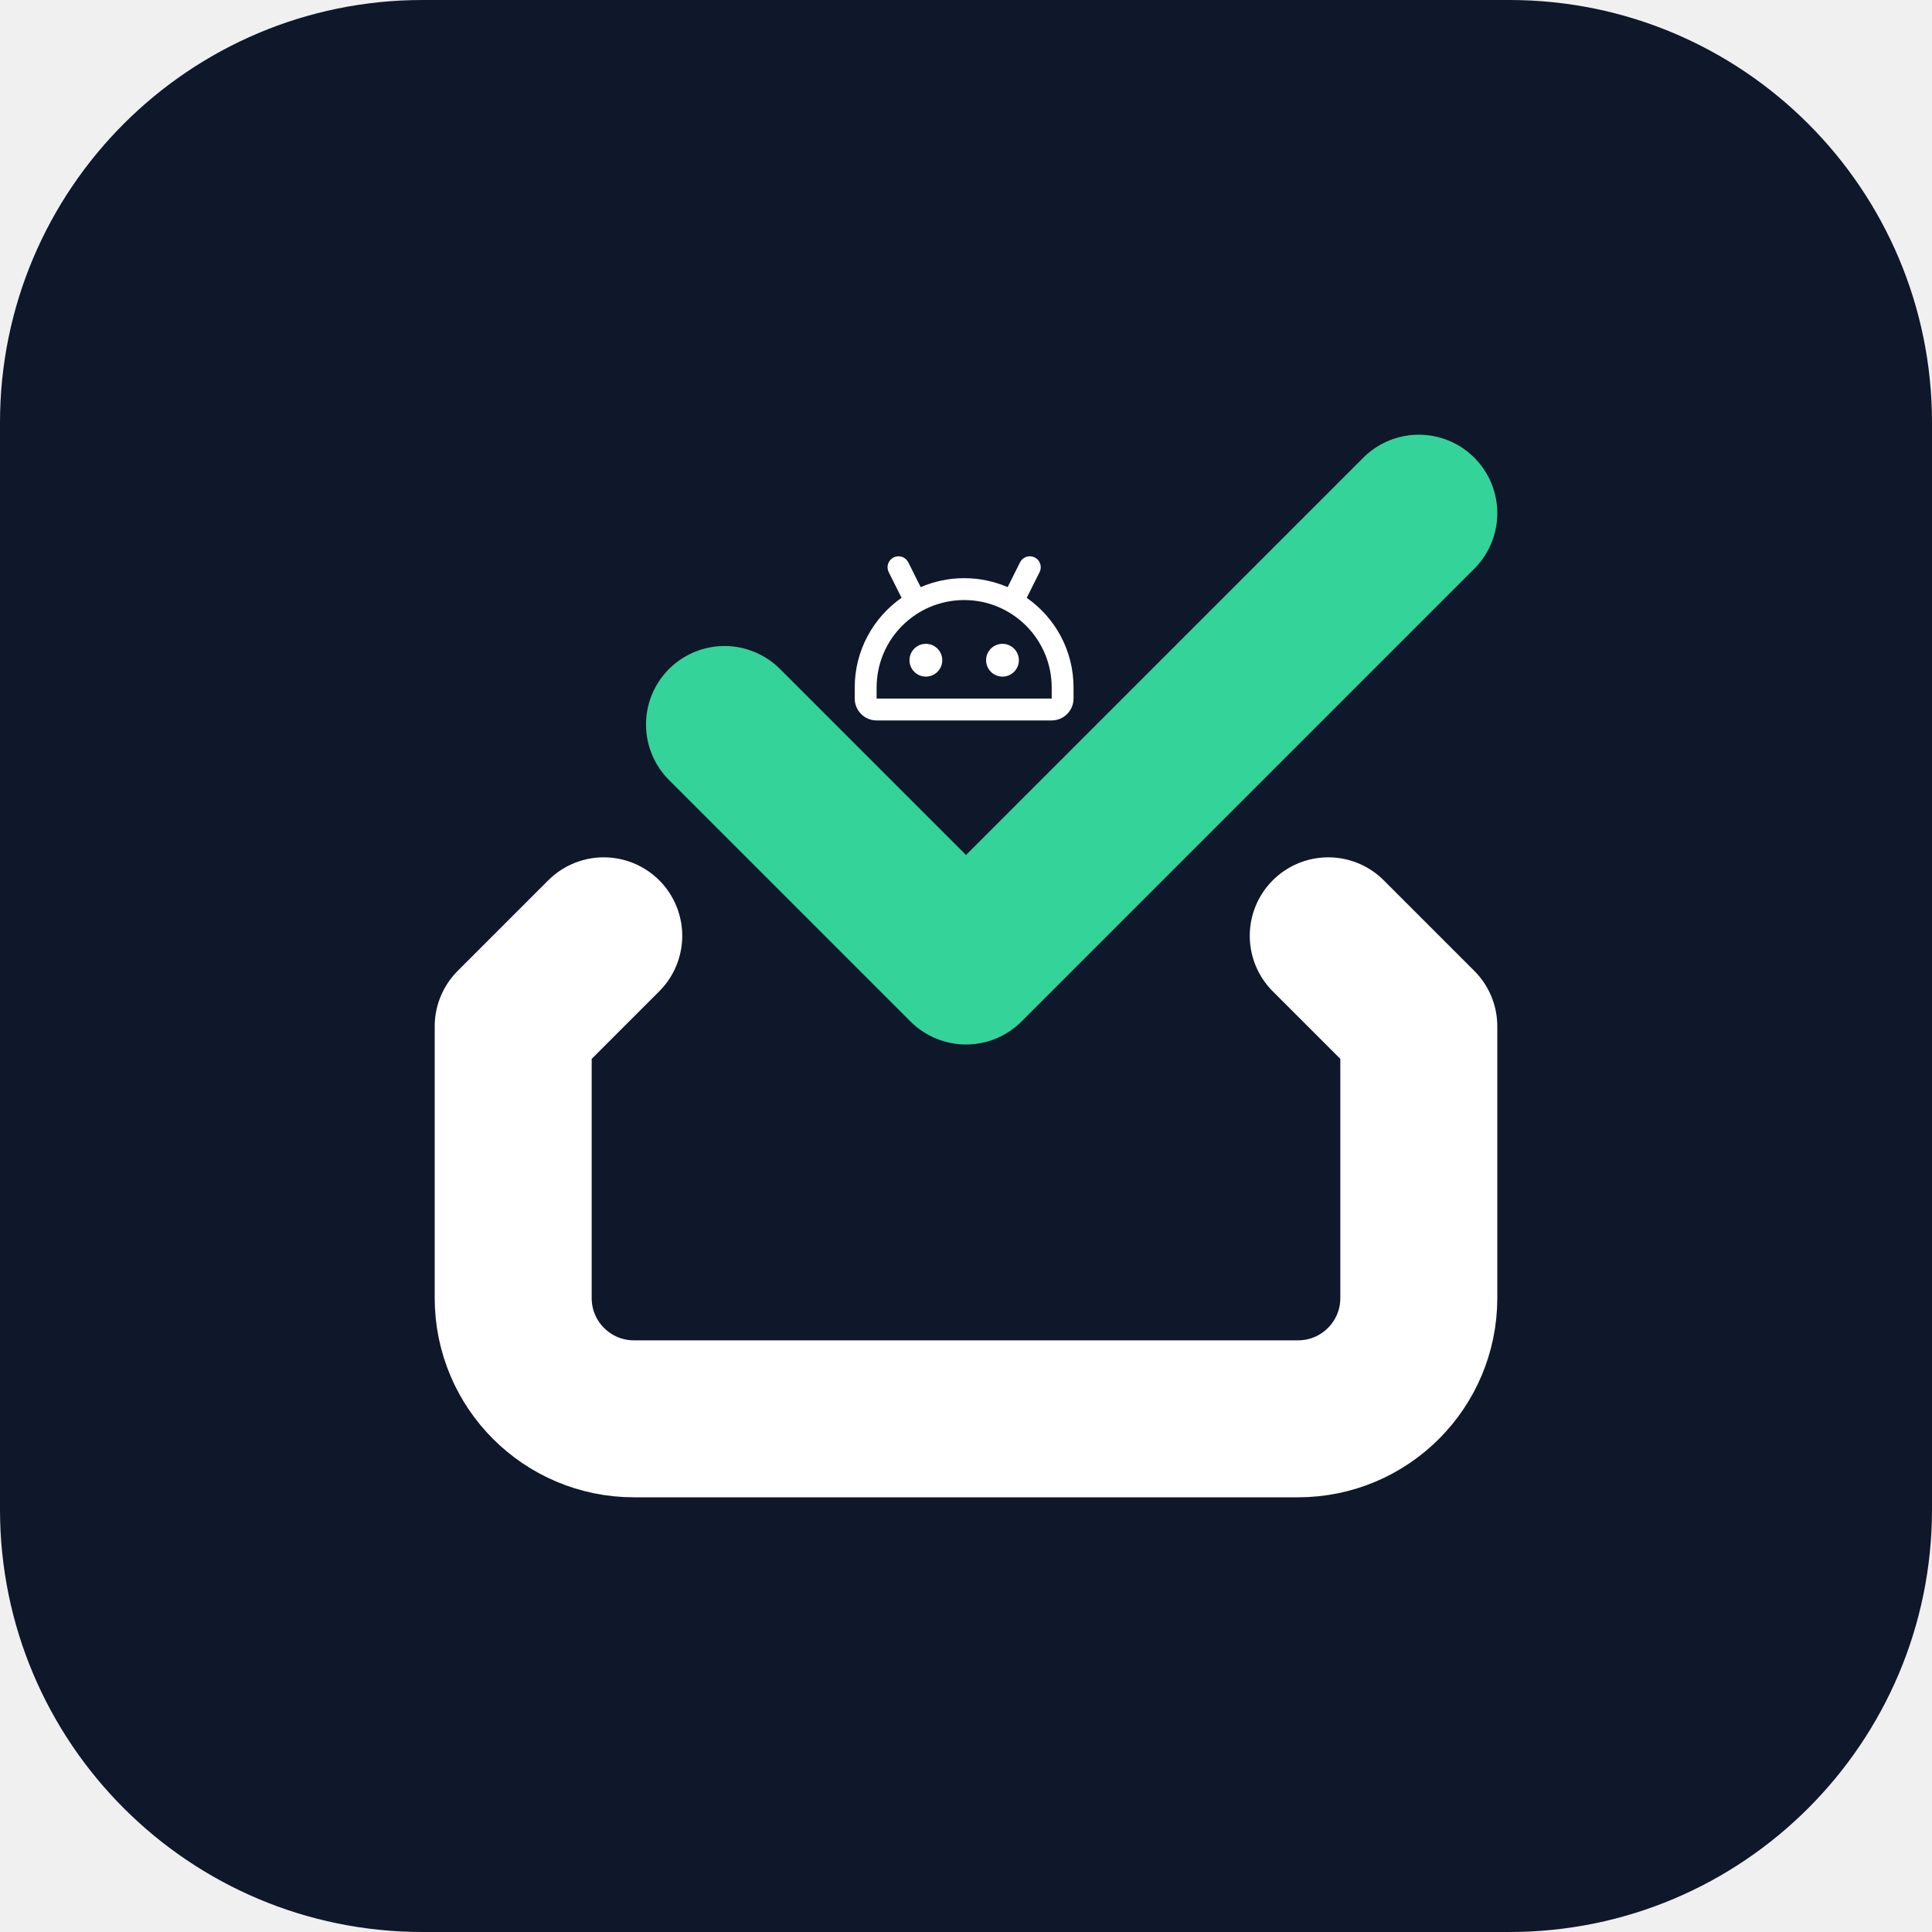
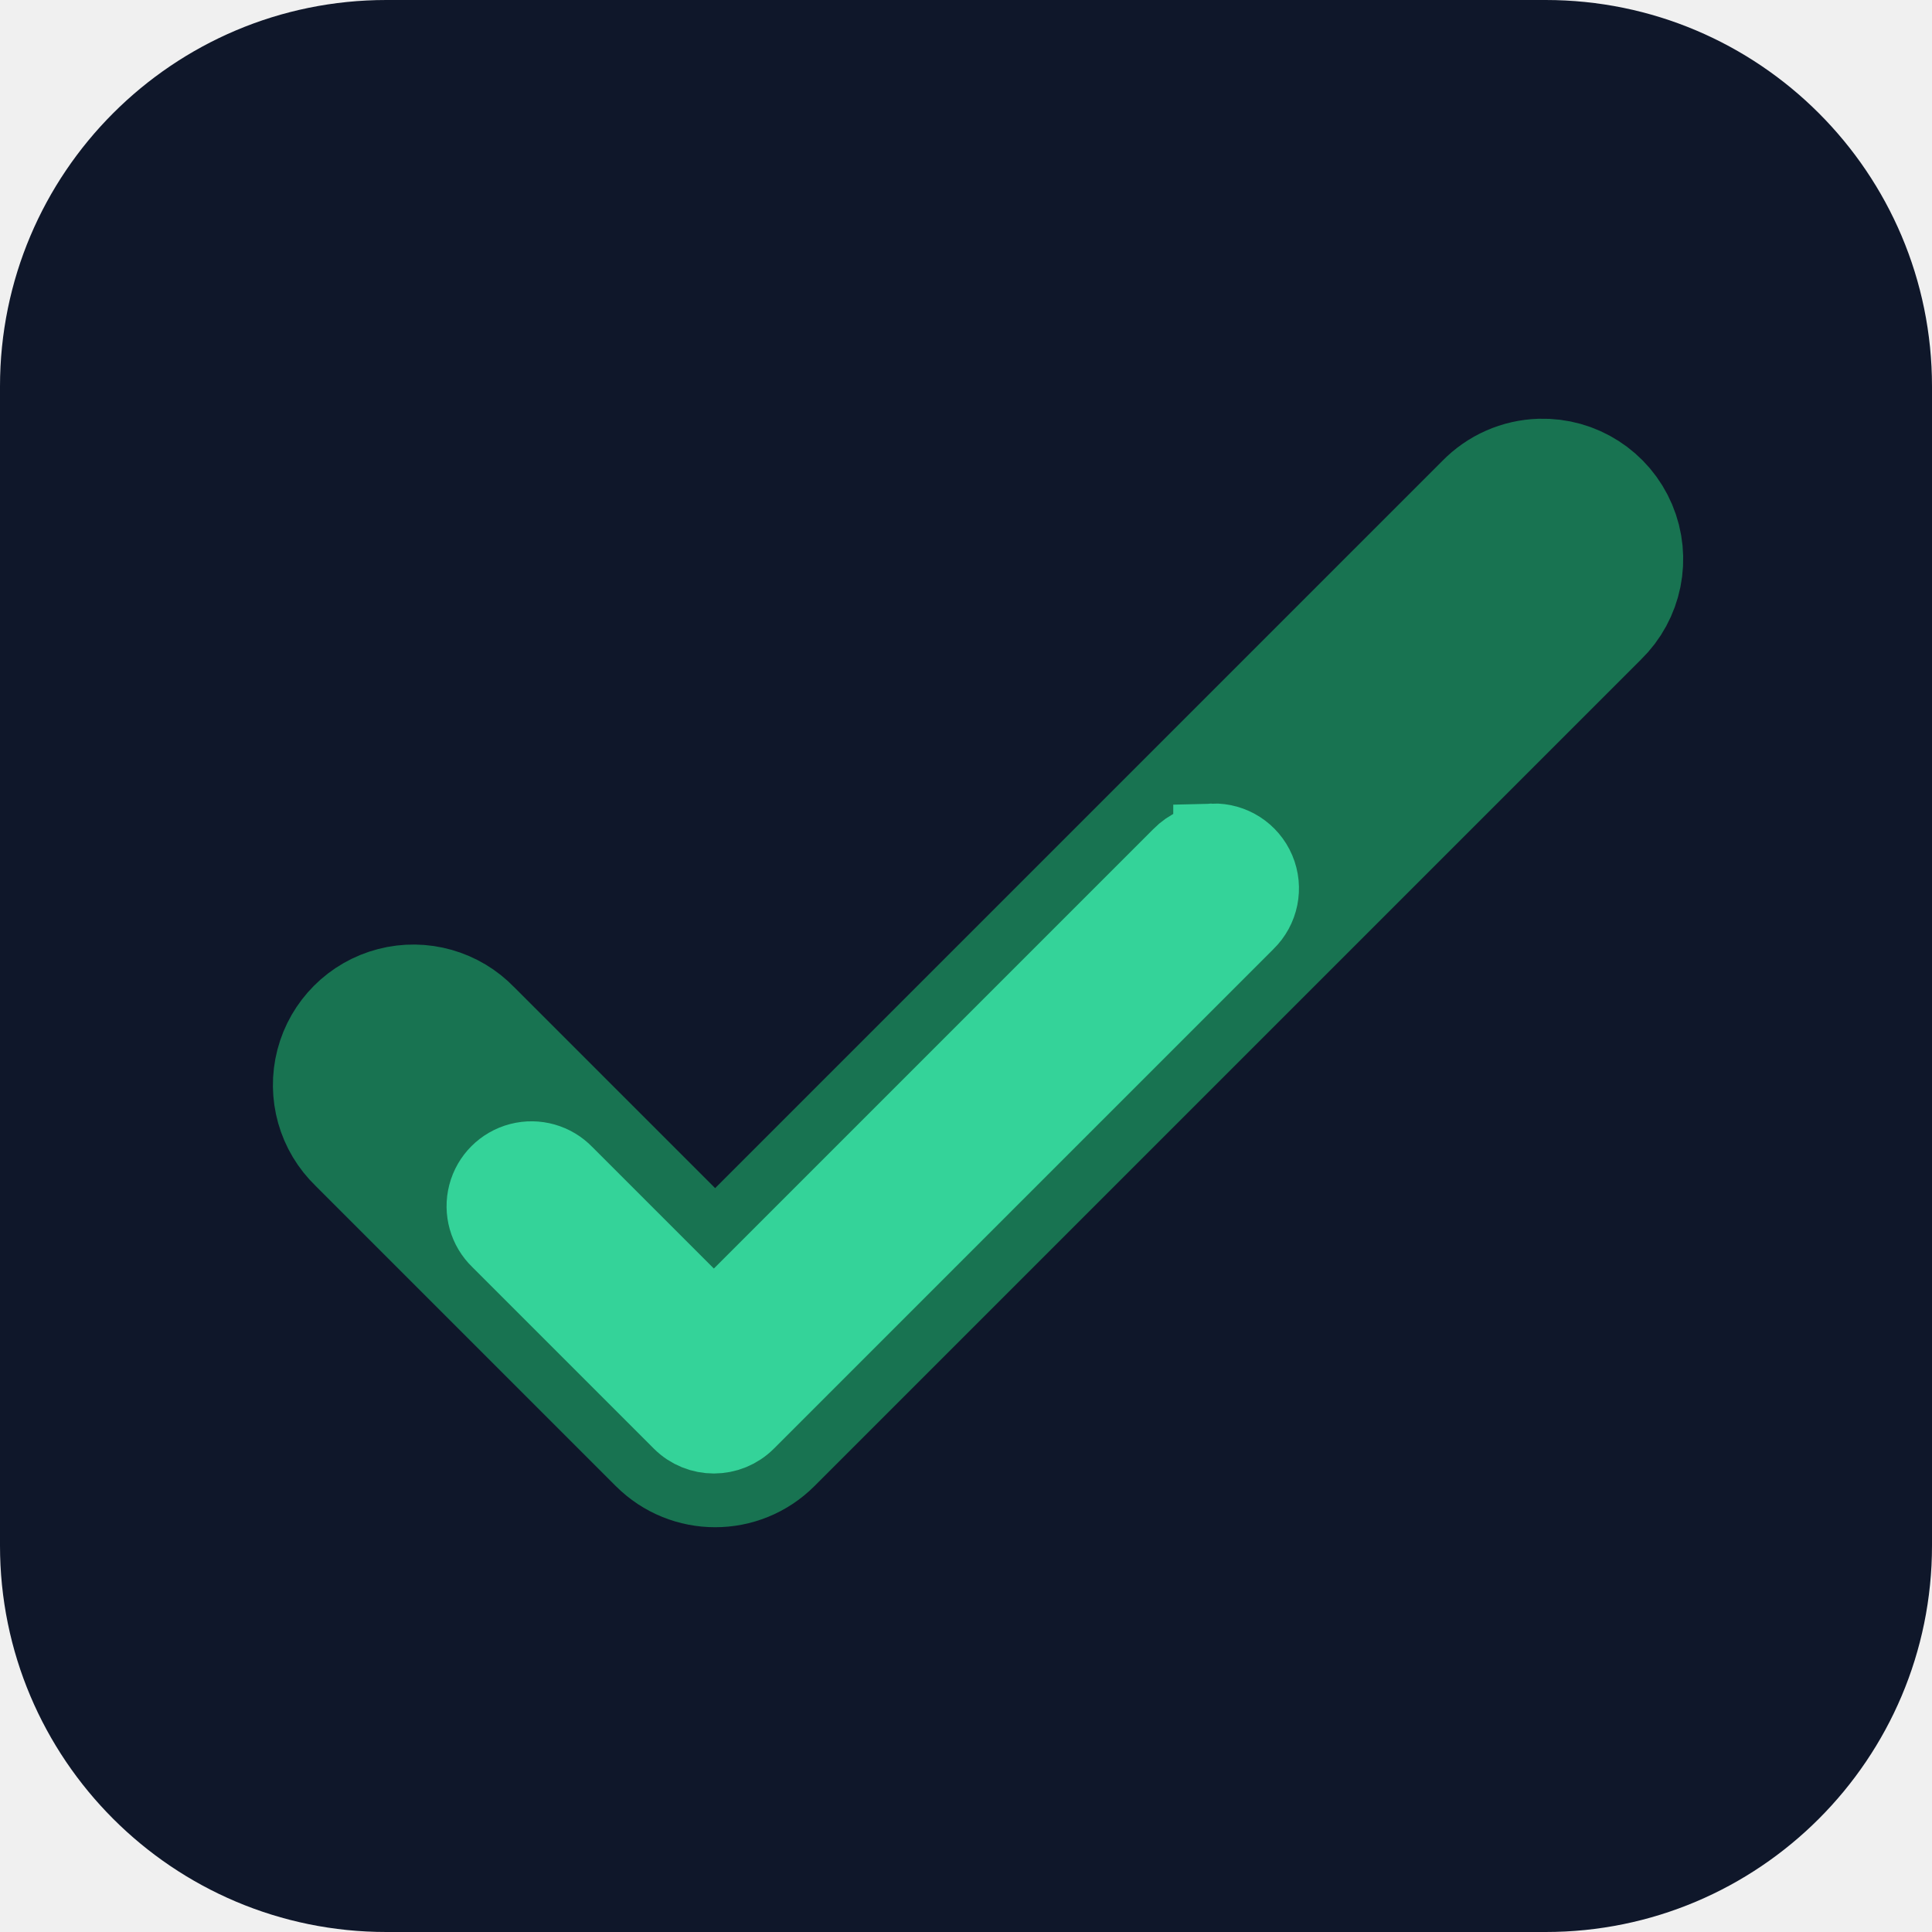
- <svg xmlns="http://www.w3.org/2000/svg" viewBox="0 0 64 64" role="img" version="1.1" id="svg2" xml:space="preserve">
-   <defs id="defs2" />
-   <rect width="64" height="64" rx="14" fill="#0f172a" id="rect1" />
-   <g transform="translate(8 8) scale(2)" fill="none" stroke-width="2.6" stroke-linecap="round" stroke-linejoin="round" id="g2">
-     <path d="M6 11.5 4.5 13v4.5a2 2 0 0 0 2 2h11a2 2 0 0 0 2-2V13L18 11.5" stroke="#ffffff" id="path1" />
-     <path d="m8 8 4 4 7.5-7.5" stroke="#34d399" id="path2" />
+ <svg xmlns="http://www.w3.org/2000/svg" fill="#ffffff" height="256px" width="256px" version="1.1" id="Layer_1" viewBox="-138.24 -138.24 788.48 788.48" enable-background="new 0 0 512 512" xml:space="preserve" stroke="#ffffff">
+   <defs id="defs1" />
+   <g id="SVGRepo_bgCarrier" stroke-width="0" style="fill:#0f172a;fill-opacity:1">
+     <rect x="-138.24" y="-138.24" width="788.48" height="788.48" rx="157.696" fill="#3094de" strokewidth="0" id="rect1" style="fill:#0f172a;fill-opacity:1" />
  </g>
-   <g style="color:#000000;fill:#000000" id="g3" transform="matrix(1.421625,0,0,1.421625,14.99187,19.45962)">
-     <g id="SVGRepo_bgCarrier" stroke-width="0" />
-     <g id="SVGRepo_tracerCarrier" stroke-linecap="round" stroke-linejoin="round" />
-     <g id="SVGRepo_iconCarrier">
-       <g id="页面-1" stroke="none" stroke-width="1" fill="none" fill-rule="evenodd">
-         <g id="Logo" transform="translate(0,-96)" fill-rule="nonzero">
-           <g id="Android_2_line" transform="translate(0,96)">
-             <path d="M 24,0 V 24 H 0 V 0 Z m -11.407,23.258 -0.012,0.002 -0.071,0.036 -0.019,0.004 v 0 l -0.015,-0.004 -0.071,-0.036 c -0.01,-0.003 -0.019,-4.89e-4 -0.024,0.005 l -0.004,0.011 -0.017,0.427 0.005,0.02 0.011,0.012 0.104,0.074 0.015,0.004 v 0 l 0.012,-0.004 0.104,-0.074 0.013,-0.016 v 0 l 0.003,-0.017 -0.017,-0.427 c -0.002,-0.01 -0.009,-0.017 -0.016,-0.018 z m 0.265,-0.113 -0.014,0.002 -0.185,0.092 -0.01,0.01 v 0 l -0.003,0.011 0.018,0.43 0.005,0.013 v 0 l 0.009,0.007 0.201,0.093 c 0.012,0.004 0.023,-2.52e-4 0.028,-0.008 l 0.004,-0.014 -0.034,-0.615 c -0.002,-0.012 -0.01,-0.02 -0.019,-0.021 z m -0.715,0.002 c -0.01,-0.005 -0.021,-0.002 -0.027,0.005 l -0.006,0.014 -0.034,0.615 c -6.39e-4,0.011 0.007,0.021 0.017,0.023 l 0.016,-0.001 0.201,-0.093 0.009,-0.008 v 0 l 0.004,-0.012 0.018,-0.43 -0.003,-0.013 v 0 l -0.009,-0.009 z" id="MingCute" fill-rule="nonzero" />
-             <path d="m 13.565,-0.699 c 0.126,0.063 0.177,0.216 0.114,0.342 L 13.379,0.242 c 0.66,0.461 1.091,1.226 1.091,2.092 v 0.255 c 0,0.282 -0.228,0.51 -0.51,0.51 H 9.881 c -0.282,0 -0.51,-0.228 -0.51,-0.51 V 2.334 c 0,-0.866 0.432,-1.631 1.091,-2.092 l -0.299,-0.599 c -0.063,-0.126 -0.012,-0.279 0.114,-0.342 0.126,-0.063 0.279,-0.012 0.342,0.114 l 0.289,0.578 c 0.31,-0.134 0.653,-0.209 1.013,-0.209 0.36,0 0.702,0.075 1.013,0.209 l 0.289,-0.578 c 0.063,-0.126 0.216,-0.177 0.342,-0.114 z m -1.644,0.993 c -1.126,0 -2.04,0.913 -2.04,2.04 V 2.589 H 13.961 V 2.334 c 0,-1.126 -0.913,-2.04 -2.04,-2.04 z M 11.029,1.314 c 0.211,0 0.382,0.171 0.382,0.382 0,0.211 -0.171,0.382 -0.382,0.382 -0.211,0 -0.382,-0.171 -0.382,-0.382 0,-0.211 0.171,-0.382 0.382,-0.382 z m 1.785,0 c 0.211,0 0.382,0.171 0.382,0.382 0,0.211 -0.171,0.382 -0.382,0.382 -0.211,0 -0.382,-0.171 -0.382,-0.382 0,-0.211 0.171,-0.382 0.382,-0.382 z" id="形状" fill="#000000" style="fill:#ffffff;stroke-width:0.255" />
-           </g>
-         </g>
-       </g>
-     </g>
-   </g>
+   <g id="SVGRepo_tracerCarrier" stroke-linecap="round" stroke-linejoin="round" />
+   <path d="M 490.466,59.3 A 30.68,30.68 0 0 0 469.376,68.587 L 153.617,384.346 52.599,283.327 A 30.68,30.68 0 1 0 9.22,326.706 L 131.928,449.415 a 30.68,30.68 0 0 0 43.379,0 L 512.755,111.967 A 30.68,30.68 0 0 0 490.466,59.3 Z" id="path1-8" style="fill:#187351;fill-opacity:1;stroke:#187351;stroke-width:53.3;stroke-dasharray:none;stroke-opacity:1" />
+   <path d="m 356.693,205.796 a 18.543,18.543 0 0 0 -12.747,5.613 L 153.101,402.253 92.045,341.198 a 18.543,18.543 0 1 0 -26.218,26.218 l 74.165,74.165 a 18.543,18.543 0 0 0 26.218,0 L 370.164,237.627 a 18.543,18.543 0 0 0 -13.471,-31.832 z" id="path1-8-9" style="fill:#34d399;fill-opacity:1;stroke:#34d399;stroke-width:32.214;stroke-dasharray:none;stroke-opacity:1" />
</svg>
